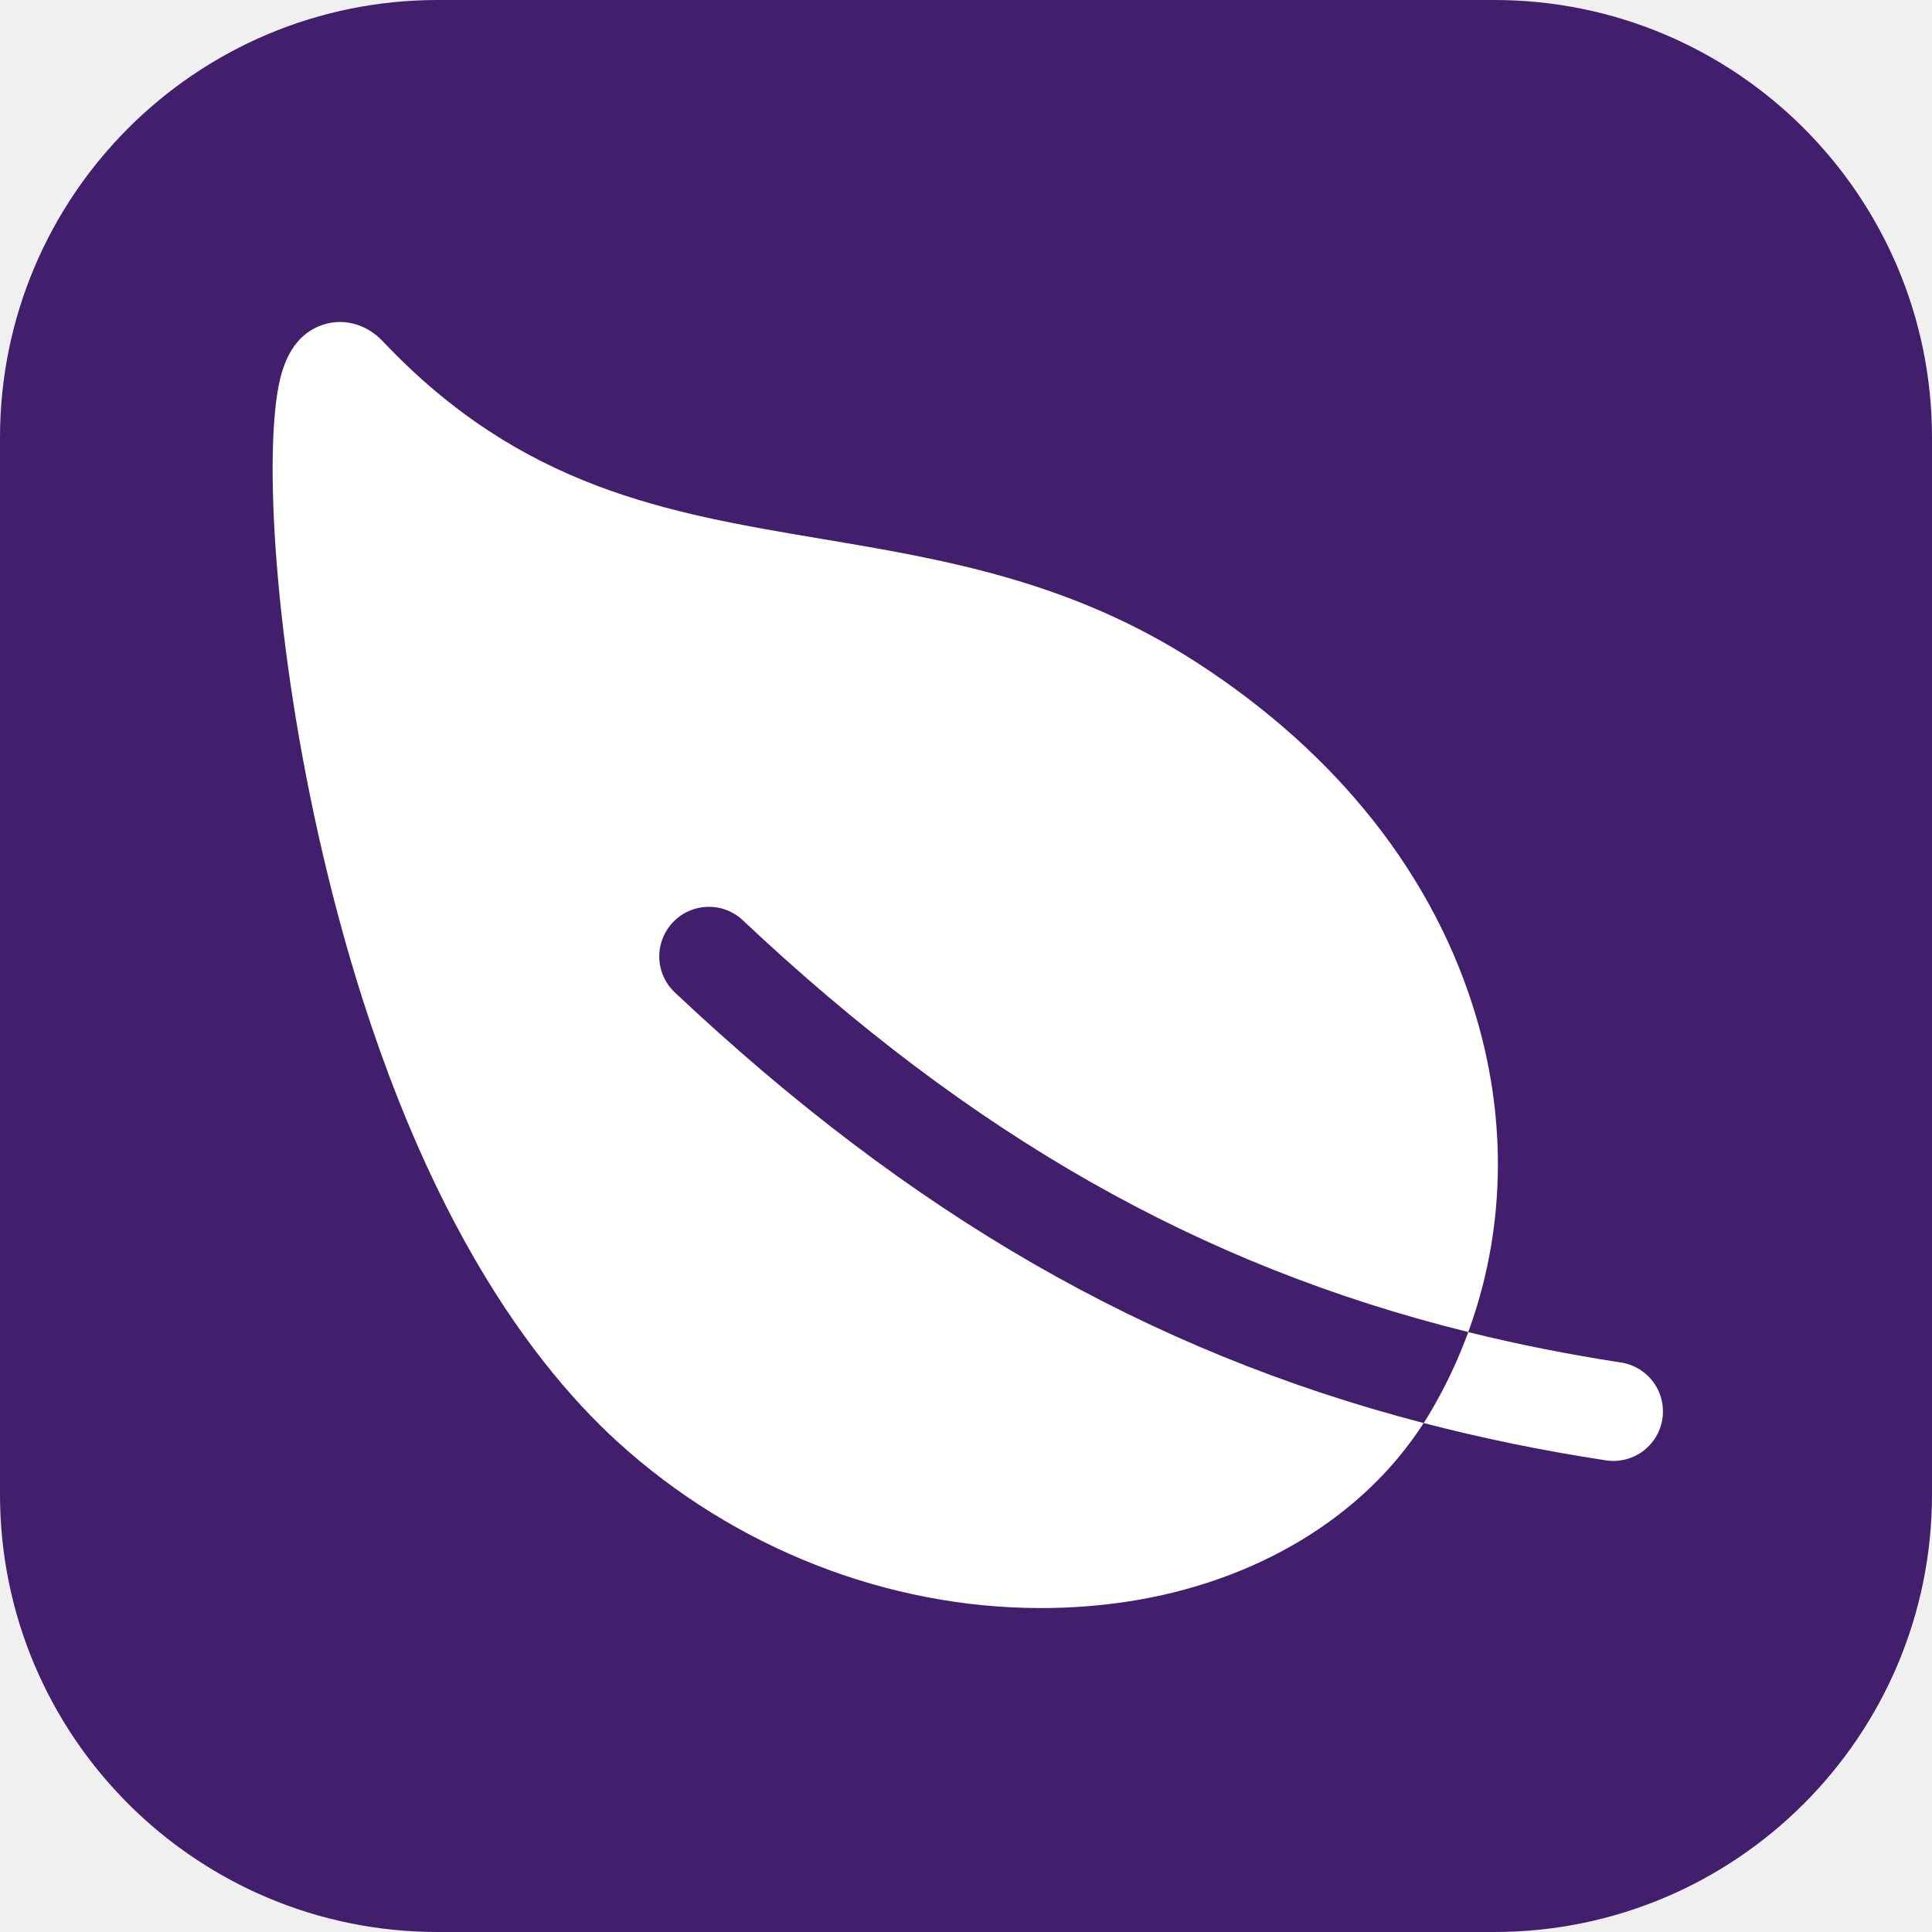
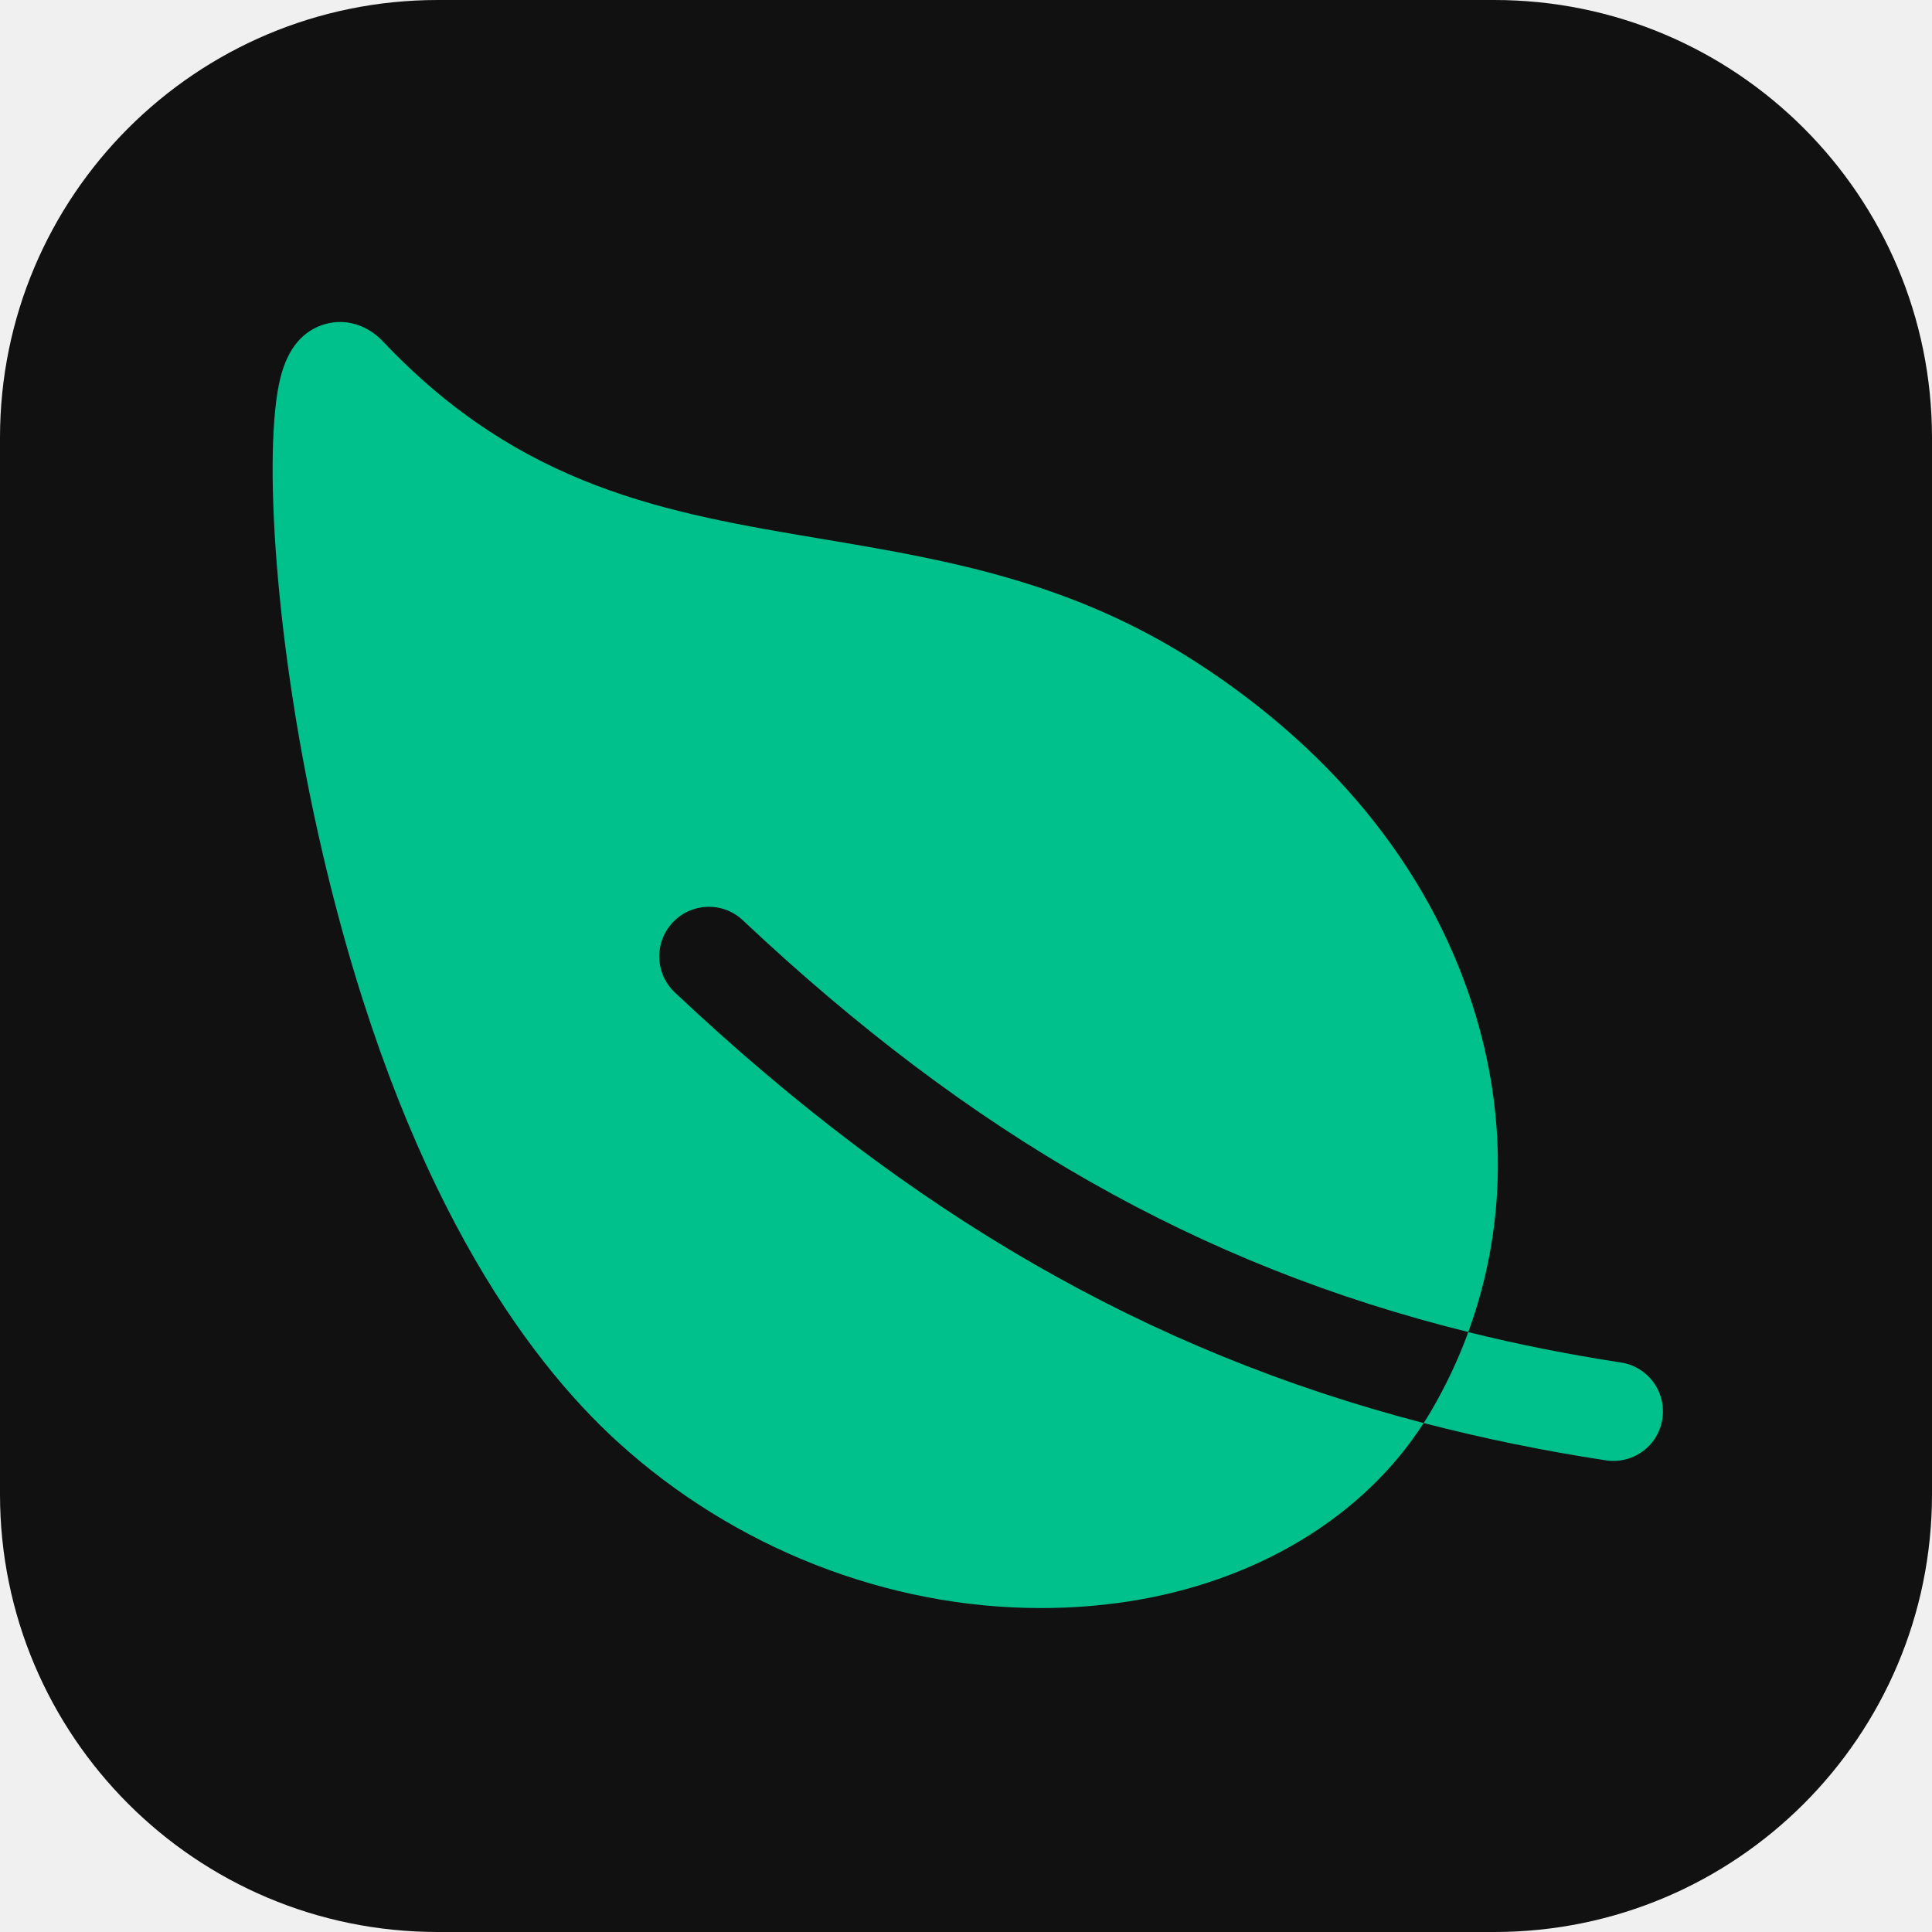
<svg xmlns="http://www.w3.org/2000/svg" width="512" height="512" viewBox="0 0 512 512">
-   <rect width="512" height="512" rx="116" fill="#421F6D" />
-   <g transform="translate(46 46) scale(0.82)" fill="#FFFFFF">
+   <rect width="512" height="512" rx="116" fill="#111111" />
+   <g transform="translate(46 46) scale(0.82)" fill="#00C08B">
    <path d="M161.35,242a16,16,0,0,1,22.62-.68c73.63,69.36,147.51,111.56,234.45,133.07,11.73-32,12.77-67.22,2.64-101.58-13.44-45.59-44.74-85.31-90.49-114.86-40.84-26.38-81.66-33.25-121.15-39.89-49.82-8.38-96.88-16.3-141.79-63.85-5-5.26-11.81-7.37-18.32-5.66-7.44,2-12.43,7.88-14.82,17.6-5.6,22.75-2,86.51,13.75,153.82,25.29,108.14,65.65,162.86,95.06,189.73,38,34.69,87.62,53.9,136.93,53.9A186,186,0,0,0,308,461.56c41.71-6.32,76.43-27.27,96-57.75-89.49-23.28-165.94-67.55-242-139.16A16,16,0,0,1,161.35,242Z" />
    <path d="M467.43,384.19c-16.83-2.59-33.13-5.84-49-9.77a157.71,157.71,0,0,1-12.13,25.68c-.73,1.25-1.5,2.49-2.29,3.71a584.21,584.21,0,0,0,58.56,12,16,16,0,1,0,4.87-31.62Z" />
  </g>
</svg>
